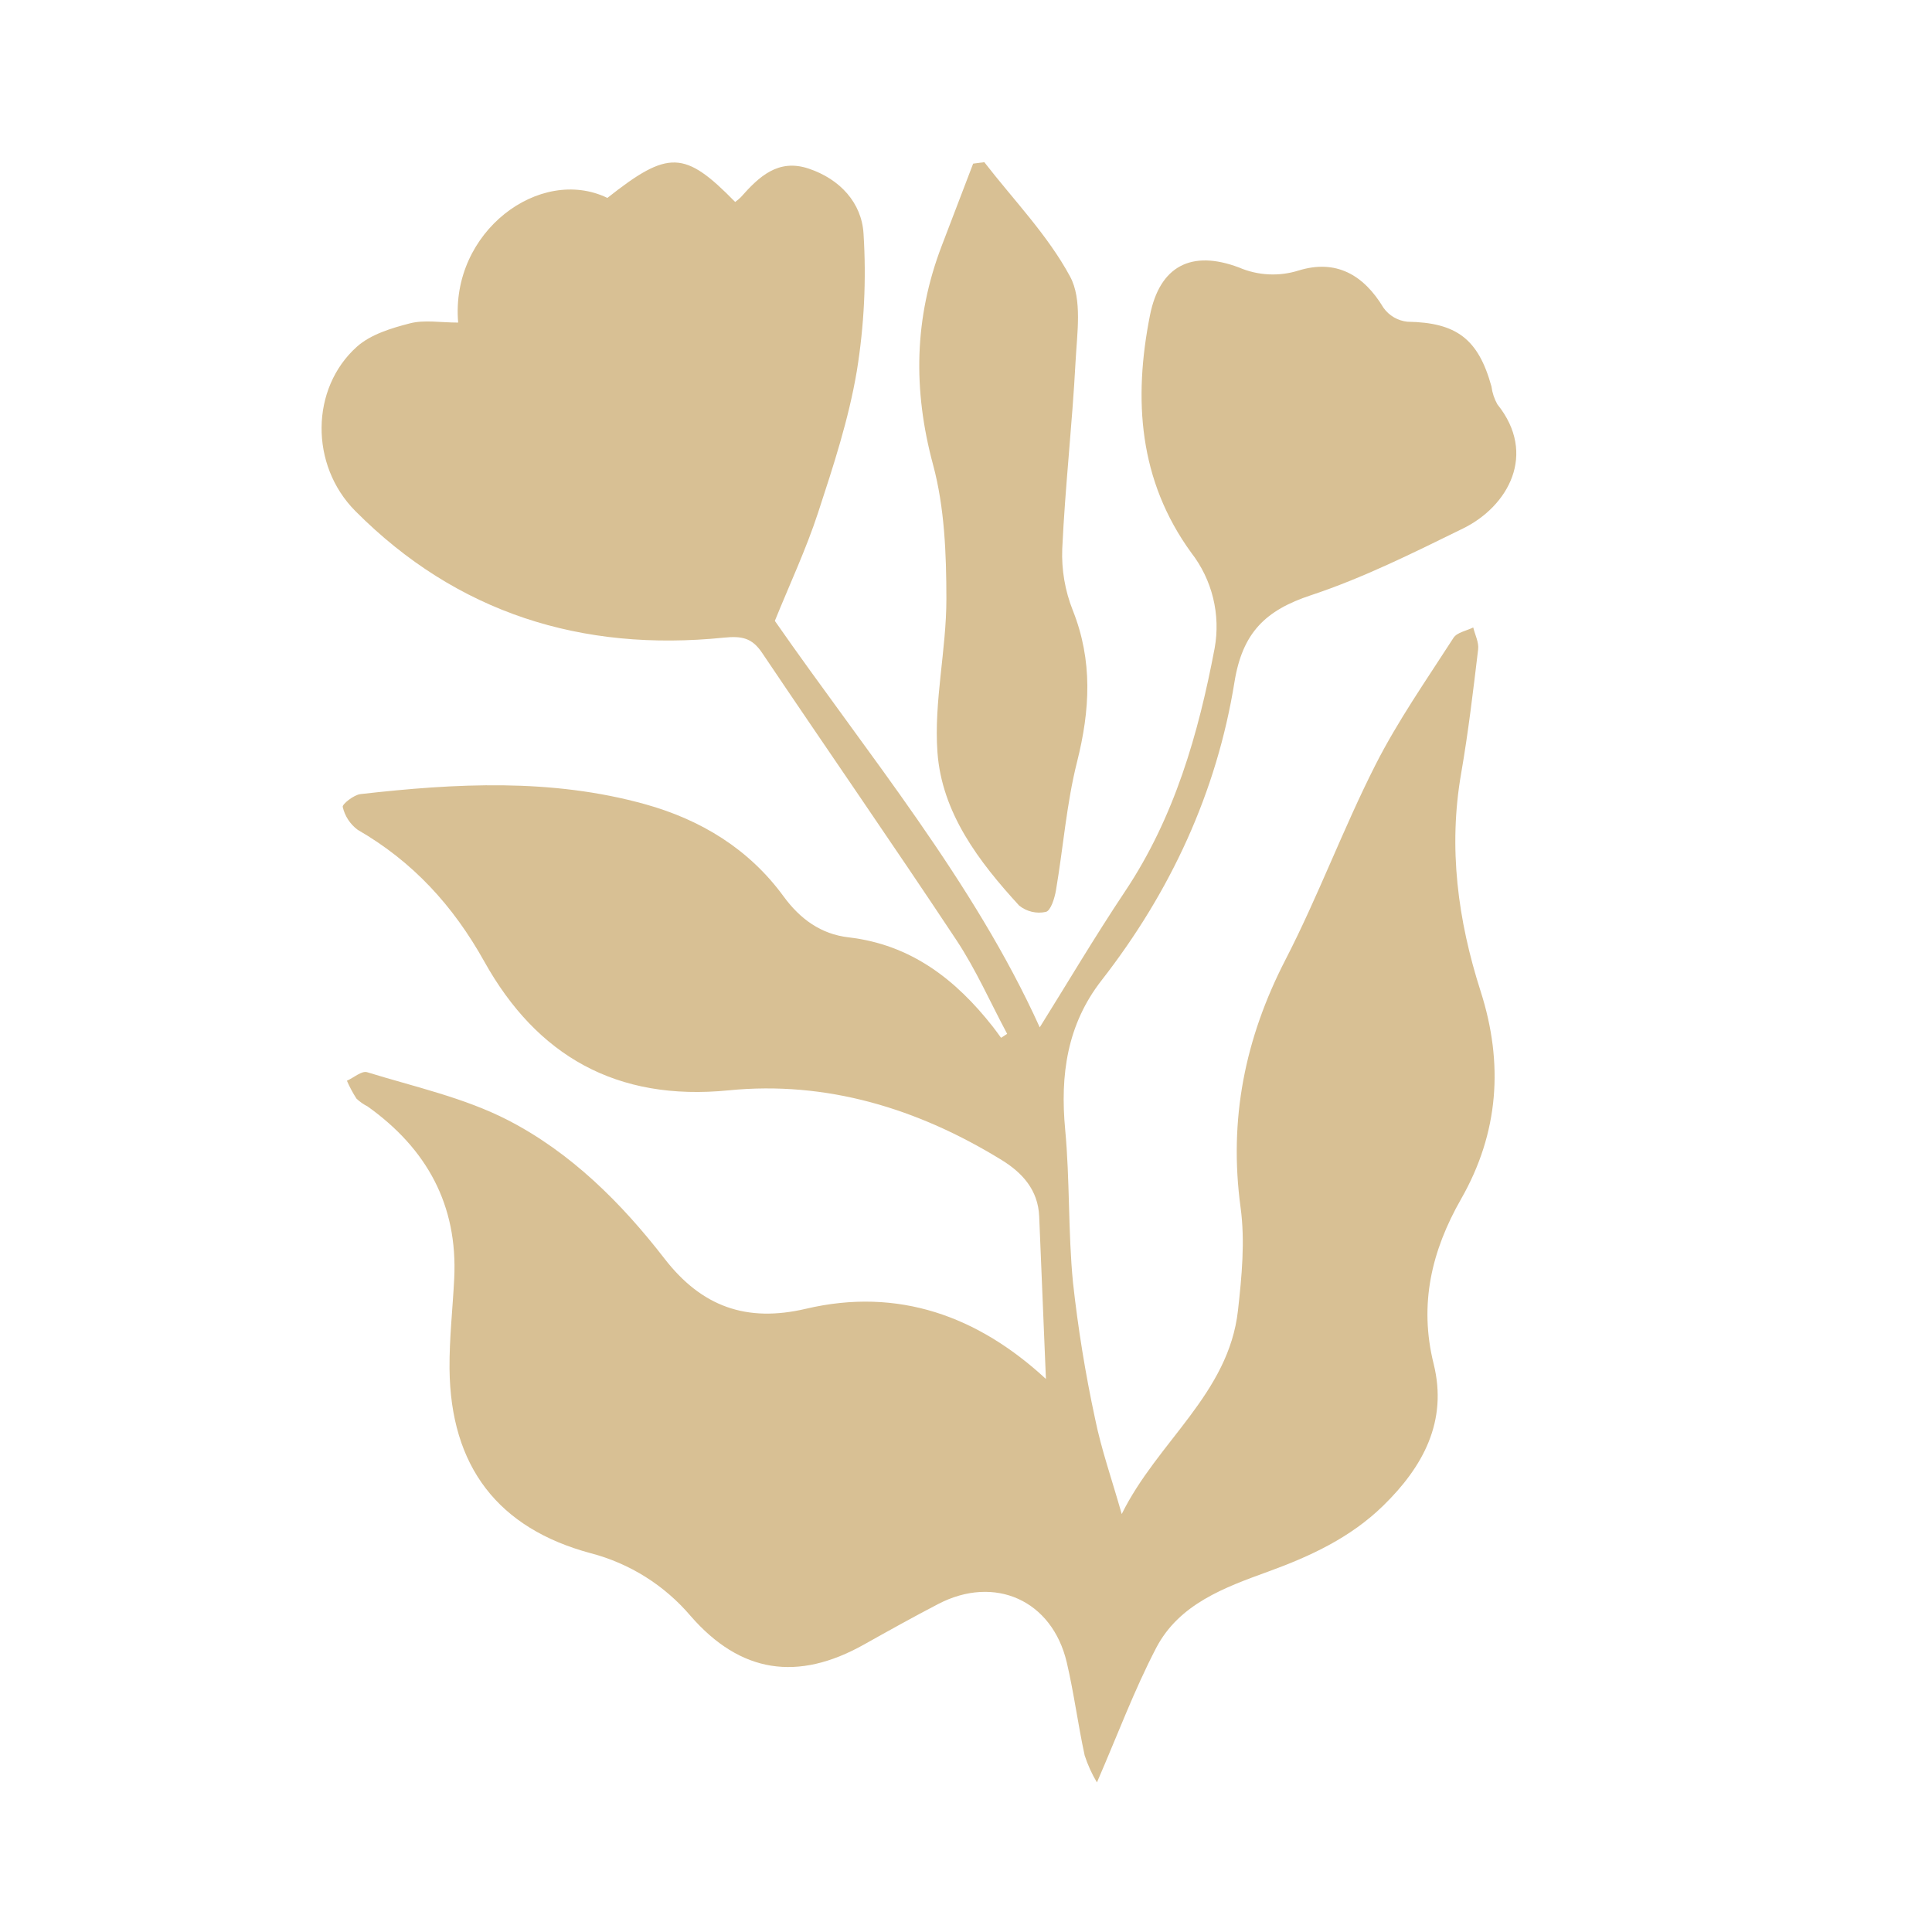
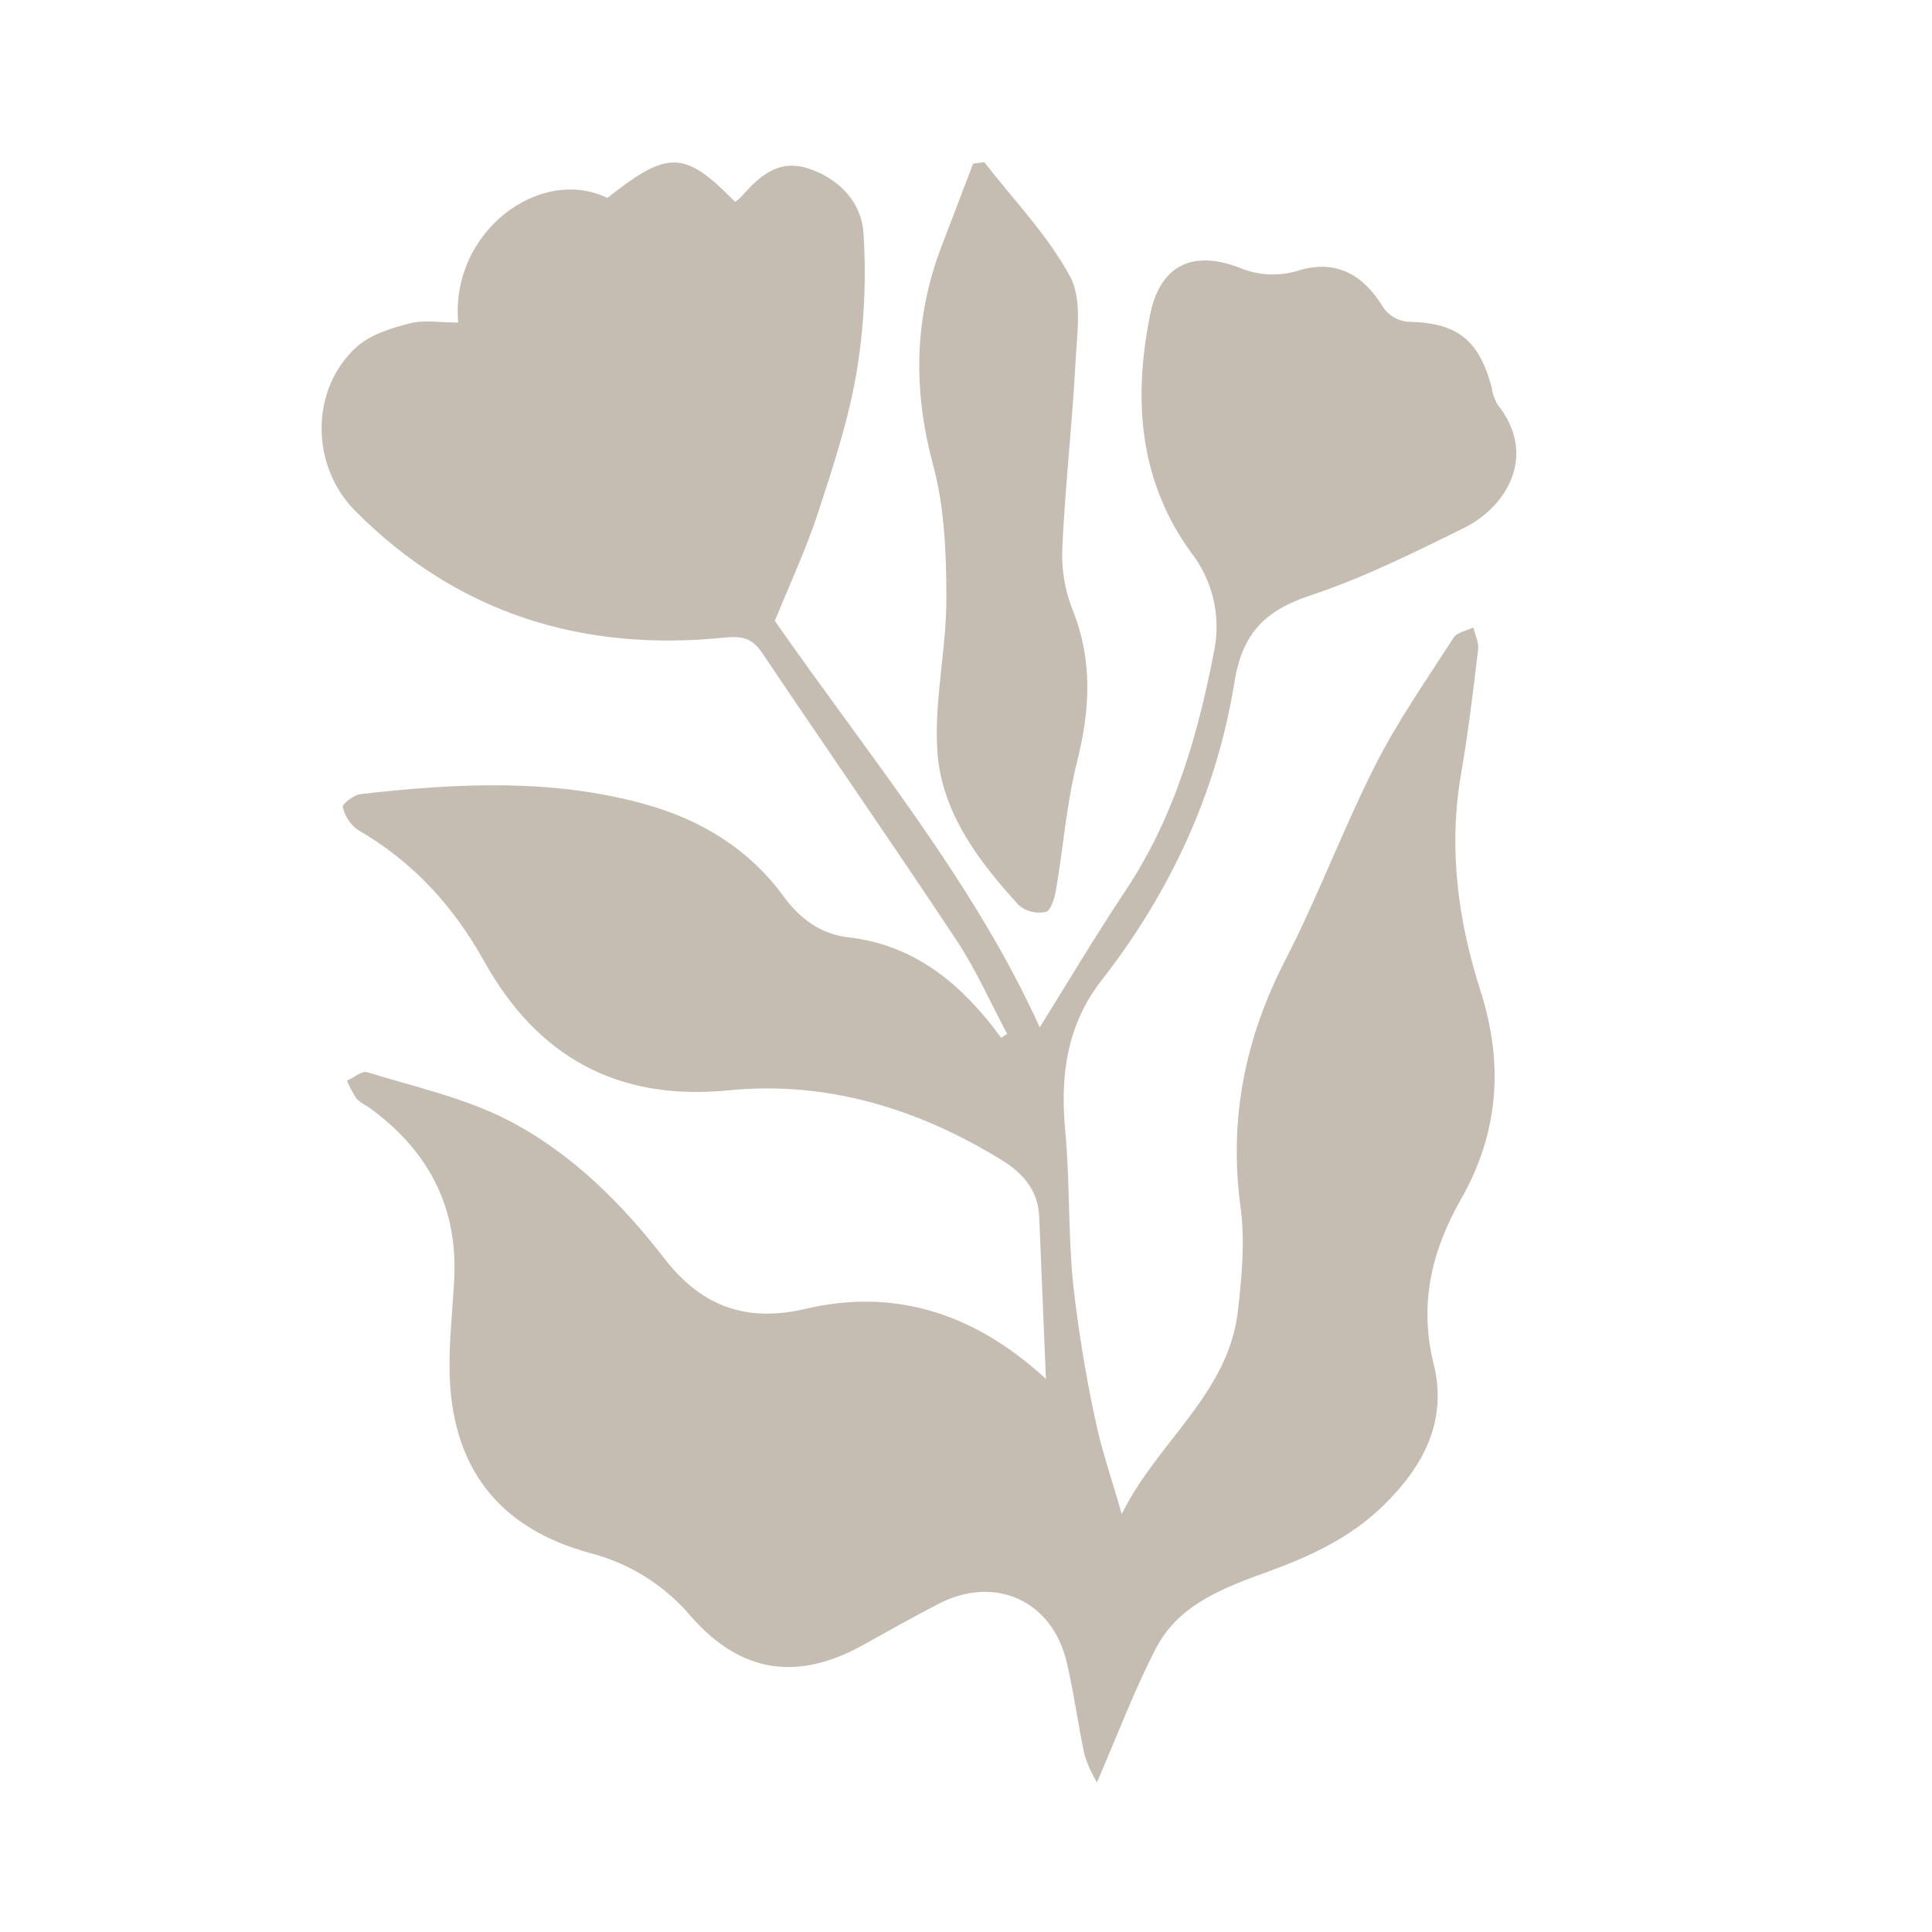
<svg xmlns="http://www.w3.org/2000/svg" width="2000" zoomAndPan="magnify" viewBox="0 0 1500 1500" height="2000" preserveAspectRatio="xMidYMid meet" version="1.0">
-   <path fill="#D8C094" d="M 355.719 250.453 C 349.629 179.965 419.113 128.367 471.574 153.656 C 518.844 116.301 531.535 116.668 570.777 156.797 C 572.34 155.676 573.809 154.445 575.184 153.098 C 589.215 137.258 604.094 122.938 627.863 130.91 C 652.176 139.035 669.039 157.496 670.445 181.449 C 672.699 217.211 670.957 252.777 665.219 288.148 C 658.945 325.41 646.992 361.914 635.172 397.988 C 625.852 426.48 613.012 453.824 601.586 482.047 C 673.598 585.457 756.168 684.676 807.254 797.637 C 828.125 764.23 849.852 727.477 873.516 692.023 C 911.887 634.527 930.414 569.902 943.051 503.258 C 943.633 500.031 944.043 496.781 944.285 493.512 C 944.527 490.238 944.598 486.965 944.496 483.688 C 944.395 480.41 944.125 477.145 943.68 473.895 C 943.238 470.645 942.625 467.43 941.844 464.242 C 941.062 461.059 940.117 457.922 939.008 454.836 C 937.895 451.75 936.629 448.73 935.199 445.777 C 933.773 442.824 932.195 439.953 930.469 437.168 C 928.742 434.379 926.871 431.691 924.863 429.098 C 884.098 372.969 879.887 310.152 892.82 244.855 C 900.406 206.57 924.988 193.684 962.059 207.723 C 965.695 209.277 969.438 210.5 973.289 211.387 C 977.141 212.277 981.043 212.816 984.992 213.012 C 988.941 213.203 992.875 213.047 996.797 212.539 C 1000.715 212.031 1004.562 211.18 1008.328 209.988 C 1037.074 201.203 1058.543 213.035 1074.133 238.957 C 1075.207 240.473 1076.434 241.859 1077.805 243.113 C 1079.18 244.367 1080.668 245.461 1082.277 246.395 C 1083.883 247.332 1085.574 248.082 1087.344 248.656 C 1089.113 249.227 1090.922 249.605 1092.773 249.789 C 1130.621 250.414 1147.73 262.969 1157.957 300.031 C 1158.602 304.949 1160.129 309.57 1162.543 313.902 C 1193.676 352.586 1170.922 393.152 1135.863 410.324 C 1097.246 429.238 1058.406 448.695 1017.762 462.152 C 982.562 473.809 964.637 491.109 958.43 529.613 C 944.637 615.18 908.762 692.461 855.23 761.16 C 828.496 795.465 823 834.602 827.004 877.031 C 830.703 916.422 829.223 956.316 833.059 995.691 C 836.965 1031.277 842.688 1066.566 850.23 1101.562 C 855.066 1125.332 863.203 1148.43 870.91 1175.504 C 898.695 1119.148 953.945 1082.09 961.156 1017.465 C 964.102 991.055 966.75 963.703 963.207 937.637 C 953.891 869.215 966.512 806.34 997.992 745.223 C 1023.418 695.906 1042.742 643.484 1067.836 593.988 C 1085.262 559.621 1107.594 527.699 1128.508 495.191 C 1131.223 490.973 1138.602 489.762 1143.82 487.16 C 1145.184 492.836 1148.277 498.719 1147.625 504.16 C 1143.77 536.352 1139.969 568.594 1134.422 600.516 C 1124.367 658.359 1131.875 714.426 1149.531 769.551 C 1167.504 825.637 1163.703 879.523 1134.402 930.867 C 1111.477 971.039 1101.578 1012.625 1113.062 1058.828 C 1124.156 1103.477 1104.883 1138.809 1073.883 1169.051 C 1048.582 1193.742 1017.617 1208.199 984.605 1220.191 C 950.988 1232.41 915.5 1245.215 897.656 1279.434 C 880.59 1312.16 867.66 1347.047 851.652 1383.875 C 847.695 1377.242 844.523 1370.258 842.137 1362.914 C 836.926 1338.961 833.836 1314.531 828.23 1290.684 C 816.891 1242.457 772.34 1222.48 728.375 1245.379 C 708.957 1255.477 689.836 1266.148 670.738 1276.848 C 619.258 1305.684 574.891 1299.07 536.211 1254.656 C 531.184 1248.738 525.734 1243.234 519.867 1238.148 C 513.996 1233.062 507.773 1228.453 501.195 1224.32 C 494.621 1220.188 487.77 1216.578 480.641 1213.496 C 473.512 1210.41 466.191 1207.887 458.676 1205.926 C 386.652 1186.605 349.699 1138.562 349.016 1062.637 C 348.809 1039.348 351.488 1016.035 352.648 992.727 C 355.5 935.469 331.273 891.773 285.375 859.02 C 282.207 857.418 279.336 855.398 276.758 852.961 C 273.918 848.531 271.441 843.91 269.336 839.09 C 274.629 836.715 280.891 831.172 285.051 832.457 C 321.832 843.824 360.406 852.219 394.242 869.629 C 443.051 894.738 482.328 933.758 515.891 977.168 C 544.766 1014.512 579.559 1026.969 625.746 1016.121 C 697.613 999.242 759.441 1021.992 812.051 1070.617 C 810.289 1028.125 808.527 986.312 806.828 944.504 C 805.992 923.898 793.762 910.516 777.59 900.582 C 712.613 860.637 641.758 838.98 565.707 846.539 C 478.711 855.188 416.848 819.723 376.055 746.609 C 351.746 703.02 320.477 668.938 277.656 644.227 C 276.207 643.148 274.863 641.953 273.629 640.637 C 272.391 639.32 271.281 637.906 270.293 636.395 C 269.309 634.883 268.465 633.293 267.758 631.633 C 267.055 629.969 266.5 628.258 266.098 626.496 C 265.539 624.449 274.664 617.133 279.848 616.543 C 353.887 608.141 428.016 604.137 500.906 624.402 C 544.191 636.453 581.453 659.105 608.367 695.953 C 621.25 713.594 637.461 725.285 658.82 727.75 C 707.344 733.398 742.016 760.438 770.895 797.199 C 773.086 799.973 775.121 802.898 777.23 805.754 L 781.957 802.688 C 768.953 778.379 757.766 752.863 742.609 729.977 C 693.012 655.137 641.801 581.367 591.688 506.863 C 583.855 495.219 576.02 493.652 561.902 495.078 C 451.848 506.195 354.844 476.133 275.949 396.832 C 240.312 361.027 241.164 301.402 277.043 269.234 C 287.73 259.641 303.805 254.77 318.258 251.051 C 329.441 248.152 341.953 250.453 355.719 250.453 Z M 355.719 250.453 " fill-opacity="1" fill-rule="nonzero" />
-   <path fill="#D8C094" d="M 764.207 125.914 C 786.918 155.25 813.473 182.516 830.824 214.734 C 840.359 232.438 836.223 258.582 835.059 280.754 C 832.512 329.297 826.984 377.652 824.719 426.18 C 824.414 434.289 824.941 442.34 826.309 450.336 C 827.676 458.332 829.848 466.102 832.828 473.648 C 848.547 512.98 846.332 551.363 836.207 591.574 C 828.039 624.047 825.52 657.926 819.875 691.074 C 818.82 697.273 815.887 706.992 812.016 707.992 C 810.215 708.383 808.395 708.574 806.551 708.559 C 804.707 708.543 802.887 708.324 801.094 707.898 C 799.301 707.477 797.574 706.859 795.918 706.047 C 794.262 705.238 792.719 704.254 791.281 703.094 C 759.945 668.949 731.246 631.176 727.836 584.051 C 724.988 544.699 734.809 504.598 734.773 464.836 C 734.734 430.062 733.387 394.055 724.422 360.812 C 708.73 302.609 709.758 246.867 731.094 191.004 C 739.238 169.684 747.391 148.363 755.547 127.043 Z M 764.207 125.914 " fill-opacity="1" fill-rule="nonzero" />
+   <path fill="#C5BDB1" d="M 355.719 250.453 C 349.629 179.965 419.113 128.367 471.574 153.656 C 518.844 116.301 531.535 116.668 570.777 156.797 C 572.34 155.676 573.809 154.445 575.184 153.098 C 589.215 137.258 604.094 122.938 627.863 130.91 C 652.176 139.035 669.039 157.496 670.445 181.449 C 672.699 217.211 670.957 252.777 665.219 288.148 C 658.945 325.41 646.992 361.914 635.172 397.988 C 625.852 426.48 613.012 453.824 601.586 482.047 C 673.598 585.457 756.168 684.676 807.254 797.637 C 828.125 764.23 849.852 727.477 873.516 692.023 C 911.887 634.527 930.414 569.902 943.051 503.258 C 943.633 500.031 944.043 496.781 944.285 493.512 C 944.527 490.238 944.598 486.965 944.496 483.688 C 944.395 480.41 944.125 477.145 943.68 473.895 C 943.238 470.645 942.625 467.43 941.844 464.242 C 941.062 461.059 940.117 457.922 939.008 454.836 C 937.895 451.75 936.629 448.73 935.199 445.777 C 933.773 442.824 932.195 439.953 930.469 437.168 C 928.742 434.379 926.871 431.691 924.863 429.098 C 884.098 372.969 879.887 310.152 892.82 244.855 C 900.406 206.57 924.988 193.684 962.059 207.723 C 965.695 209.277 969.438 210.5 973.289 211.387 C 977.141 212.277 981.043 212.816 984.992 213.012 C 988.941 213.203 992.875 213.047 996.797 212.539 C 1000.715 212.031 1004.562 211.18 1008.328 209.988 C 1037.074 201.203 1058.543 213.035 1074.133 238.957 C 1075.207 240.473 1076.434 241.859 1077.805 243.113 C 1079.18 244.367 1080.668 245.461 1082.277 246.395 C 1083.883 247.332 1085.574 248.082 1087.344 248.656 C 1089.113 249.227 1090.922 249.605 1092.773 249.789 C 1130.621 250.414 1147.73 262.969 1157.957 300.031 C 1158.602 304.949 1160.129 309.57 1162.543 313.902 C 1193.676 352.586 1170.922 393.152 1135.863 410.324 C 1097.246 429.238 1058.406 448.695 1017.762 462.152 C 982.562 473.809 964.637 491.109 958.43 529.613 C 944.637 615.18 908.762 692.461 855.23 761.16 C 828.496 795.465 823 834.602 827.004 877.031 C 830.703 916.422 829.223 956.316 833.059 995.691 C 836.965 1031.277 842.688 1066.566 850.23 1101.562 C 855.066 1125.332 863.203 1148.43 870.91 1175.504 C 898.695 1119.148 953.945 1082.09 961.156 1017.465 C 964.102 991.055 966.75 963.703 963.207 937.637 C 953.891 869.215 966.512 806.34 997.992 745.223 C 1023.418 695.906 1042.742 643.484 1067.836 593.988 C 1085.262 559.621 1107.594 527.699 1128.508 495.191 C 1131.223 490.973 1138.602 489.762 1143.82 487.16 C 1145.184 492.836 1148.277 498.719 1147.625 504.16 C 1143.77 536.352 1139.969 568.594 1134.422 600.516 C 1124.367 658.359 1131.875 714.426 1149.531 769.551 C 1167.504 825.637 1163.703 879.523 1134.402 930.867 C 1111.477 971.039 1101.578 1012.625 1113.062 1058.828 C 1124.156 1103.477 1104.883 1138.809 1073.883 1169.051 C 1048.582 1193.742 1017.617 1208.199 984.605 1220.191 C 950.988 1232.41 915.5 1245.215 897.656 1279.434 C 880.59 1312.16 867.66 1347.047 851.652 1383.875 C 847.695 1377.242 844.523 1370.258 842.137 1362.914 C 836.926 1338.961 833.836 1314.531 828.23 1290.684 C 816.891 1242.457 772.34 1222.48 728.375 1245.379 C 708.957 1255.477 689.836 1266.148 670.738 1276.848 C 619.258 1305.684 574.891 1299.07 536.211 1254.656 C 531.184 1248.738 525.734 1243.234 519.867 1238.148 C 513.996 1233.062 507.773 1228.453 501.195 1224.32 C 494.621 1220.188 487.77 1216.578 480.641 1213.496 C 473.512 1210.41 466.191 1207.887 458.676 1205.926 C 386.652 1186.605 349.699 1138.562 349.016 1062.637 C 348.809 1039.348 351.488 1016.035 352.648 992.727 C 355.5 935.469 331.273 891.773 285.375 859.02 C 282.207 857.418 279.336 855.398 276.758 852.961 C 273.918 848.531 271.441 843.91 269.336 839.09 C 274.629 836.715 280.891 831.172 285.051 832.457 C 321.832 843.824 360.406 852.219 394.242 869.629 C 443.051 894.738 482.328 933.758 515.891 977.168 C 544.766 1014.512 579.559 1026.969 625.746 1016.121 C 697.613 999.242 759.441 1021.992 812.051 1070.617 C 810.289 1028.125 808.527 986.312 806.828 944.504 C 805.992 923.898 793.762 910.516 777.59 900.582 C 712.613 860.637 641.758 838.98 565.707 846.539 C 478.711 855.188 416.848 819.723 376.055 746.609 C 351.746 703.02 320.477 668.938 277.656 644.227 C 276.207 643.148 274.863 641.953 273.629 640.637 C 272.391 639.32 271.281 637.906 270.293 636.395 C 269.309 634.883 268.465 633.293 267.758 631.633 C 267.055 629.969 266.5 628.258 266.098 626.496 C 265.539 624.449 274.664 617.133 279.848 616.543 C 353.887 608.141 428.016 604.137 500.906 624.402 C 544.191 636.453 581.453 659.105 608.367 695.953 C 621.25 713.594 637.461 725.285 658.82 727.75 C 707.344 733.398 742.016 760.438 770.895 797.199 C 773.086 799.973 775.121 802.898 777.23 805.754 L 781.957 802.688 C 768.953 778.379 757.766 752.863 742.609 729.977 C 693.012 655.137 641.801 581.367 591.688 506.863 C 583.855 495.219 576.02 493.652 561.902 495.078 C 451.848 506.195 354.844 476.133 275.949 396.832 C 240.312 361.027 241.164 301.402 277.043 269.234 C 287.73 259.641 303.805 254.77 318.258 251.051 C 329.441 248.152 341.953 250.453 355.719 250.453 Z M 355.719 250.453 " fill-opacity="1" fill-rule="nonzero" />
+   <path fill="#C5BDB1" d="M 764.207 125.914 C 786.918 155.25 813.473 182.516 830.824 214.734 C 840.359 232.438 836.223 258.582 835.059 280.754 C 832.512 329.297 826.984 377.652 824.719 426.18 C 824.414 434.289 824.941 442.34 826.309 450.336 C 827.676 458.332 829.848 466.102 832.828 473.648 C 848.547 512.98 846.332 551.363 836.207 591.574 C 828.039 624.047 825.52 657.926 819.875 691.074 C 818.82 697.273 815.887 706.992 812.016 707.992 C 810.215 708.383 808.395 708.574 806.551 708.559 C 804.707 708.543 802.887 708.324 801.094 707.898 C 799.301 707.477 797.574 706.859 795.918 706.047 C 794.262 705.238 792.719 704.254 791.281 703.094 C 759.945 668.949 731.246 631.176 727.836 584.051 C 724.988 544.699 734.809 504.598 734.773 464.836 C 734.734 430.062 733.387 394.055 724.422 360.812 C 708.73 302.609 709.758 246.867 731.094 191.004 C 739.238 169.684 747.391 148.363 755.547 127.043 Z M 764.207 125.914 " fill-opacity="1" fill-rule="nonzero" />
</svg>
